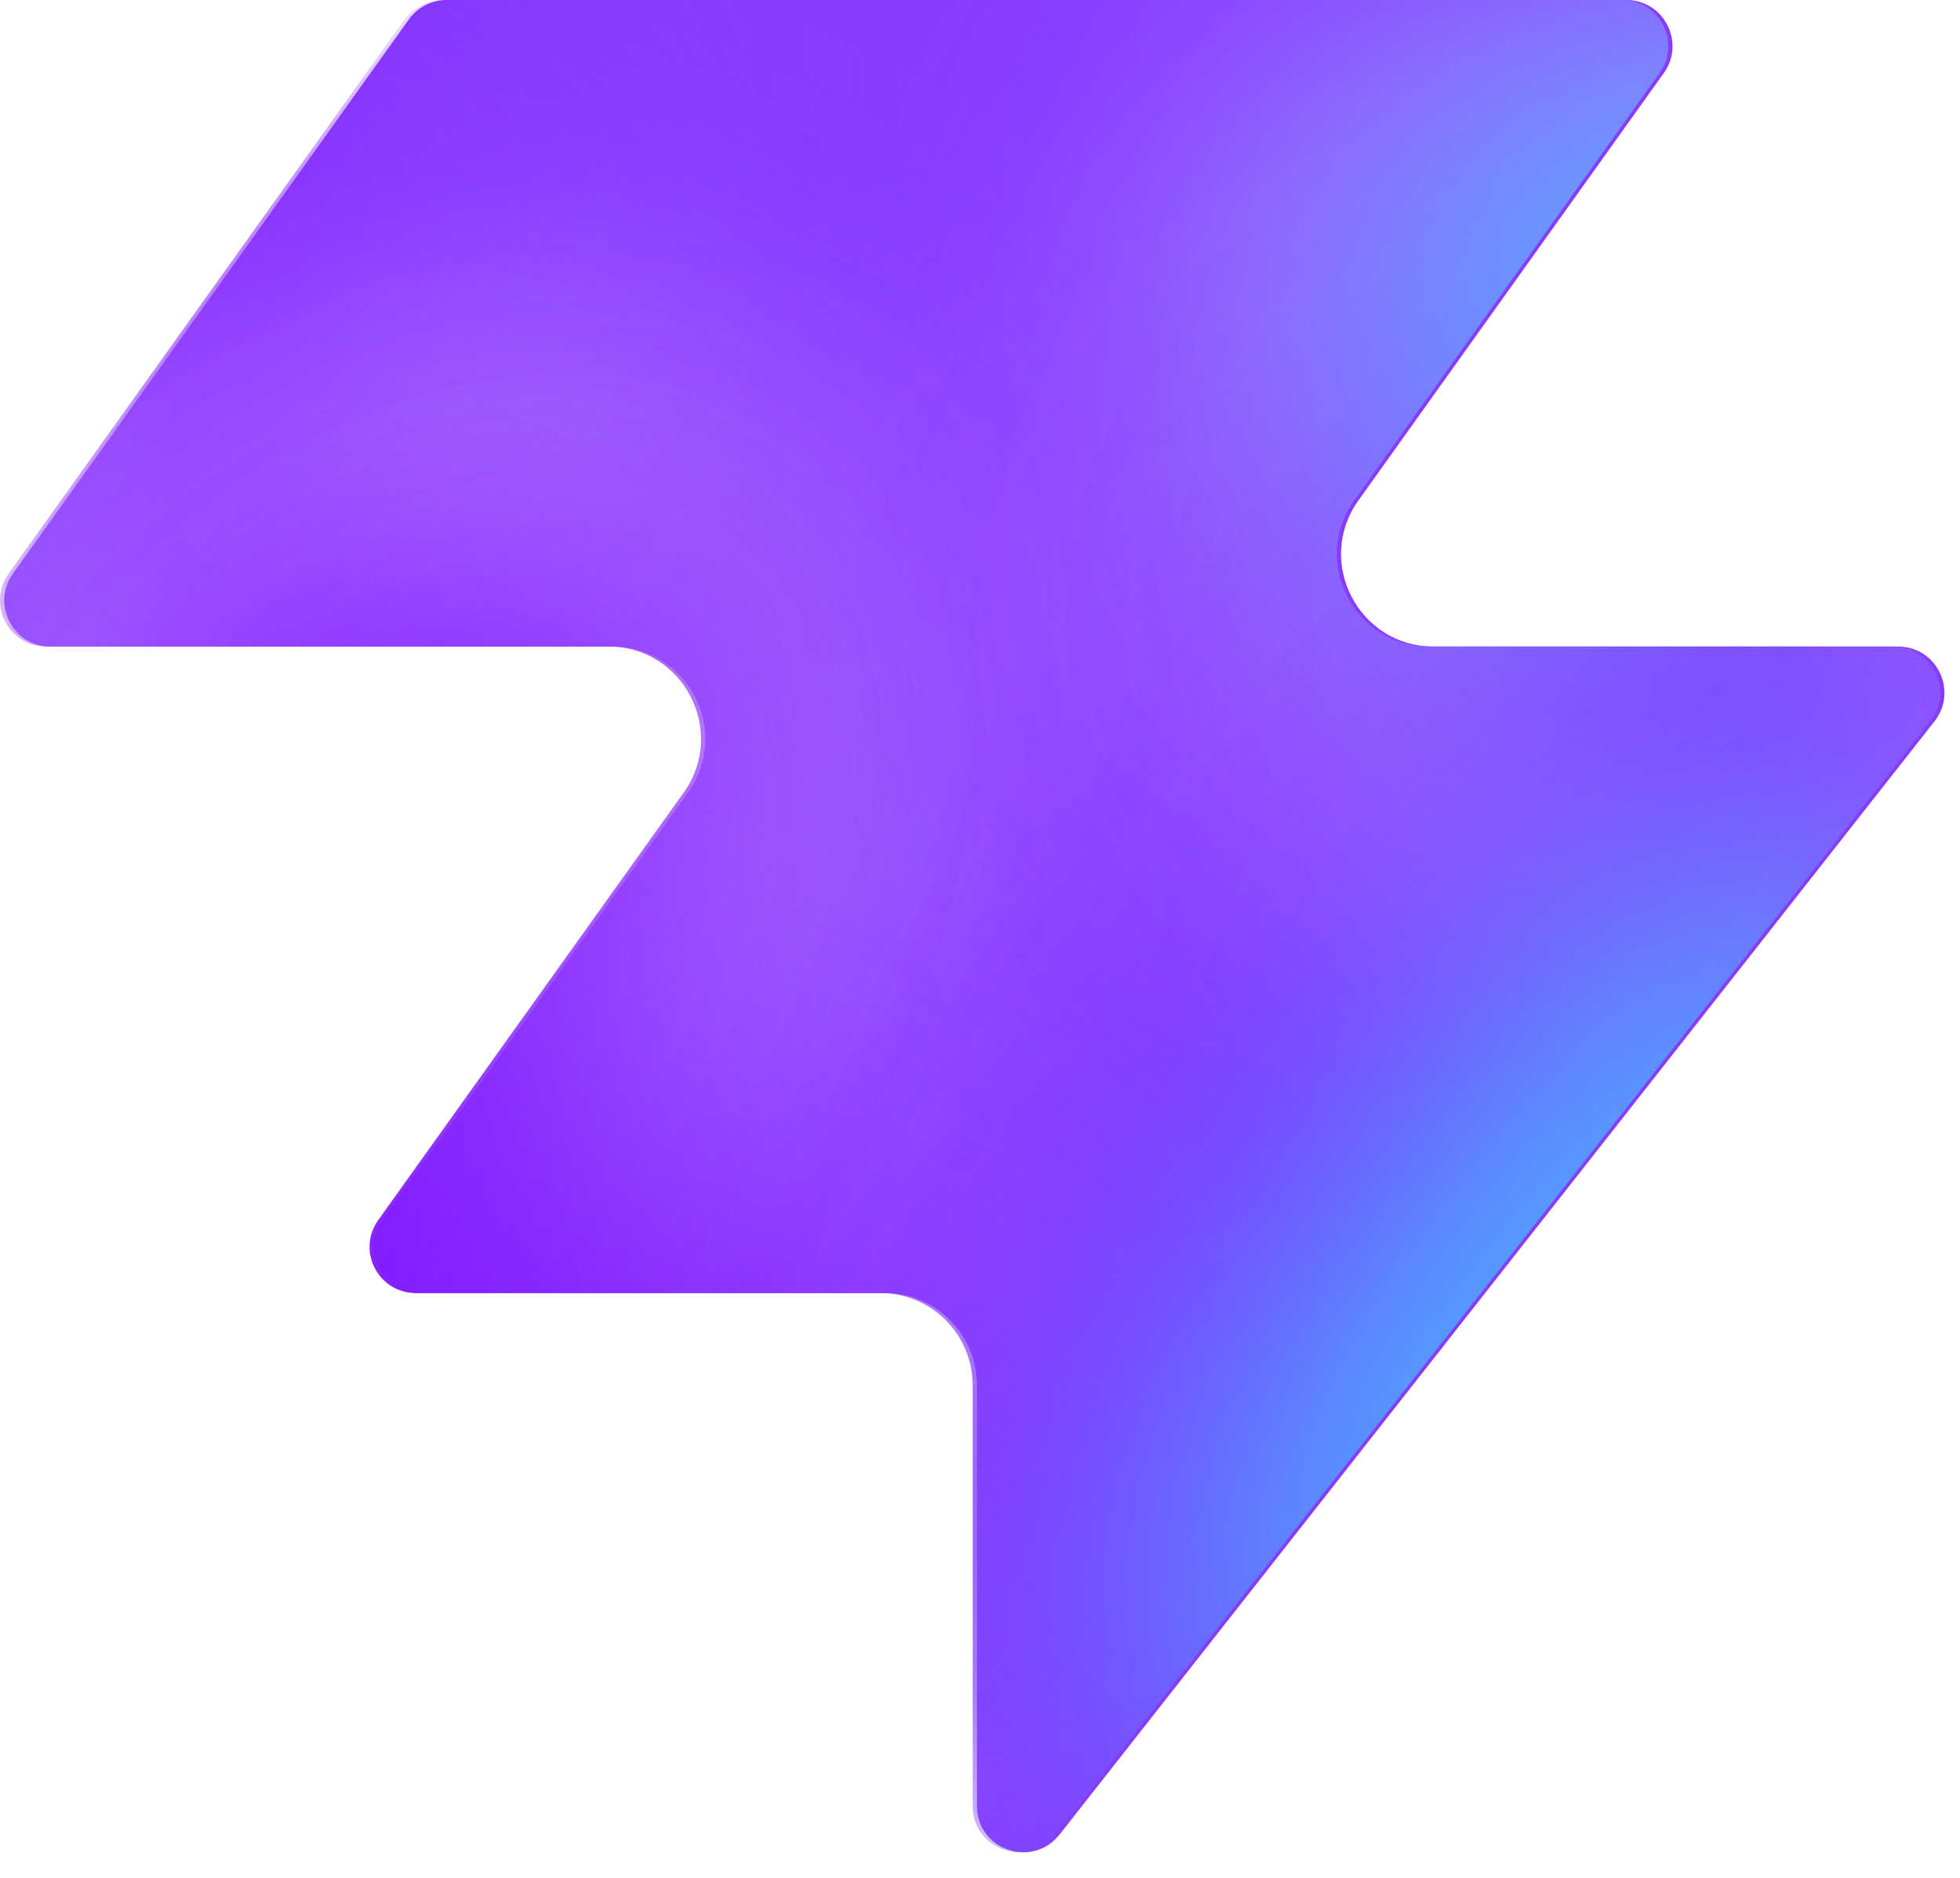
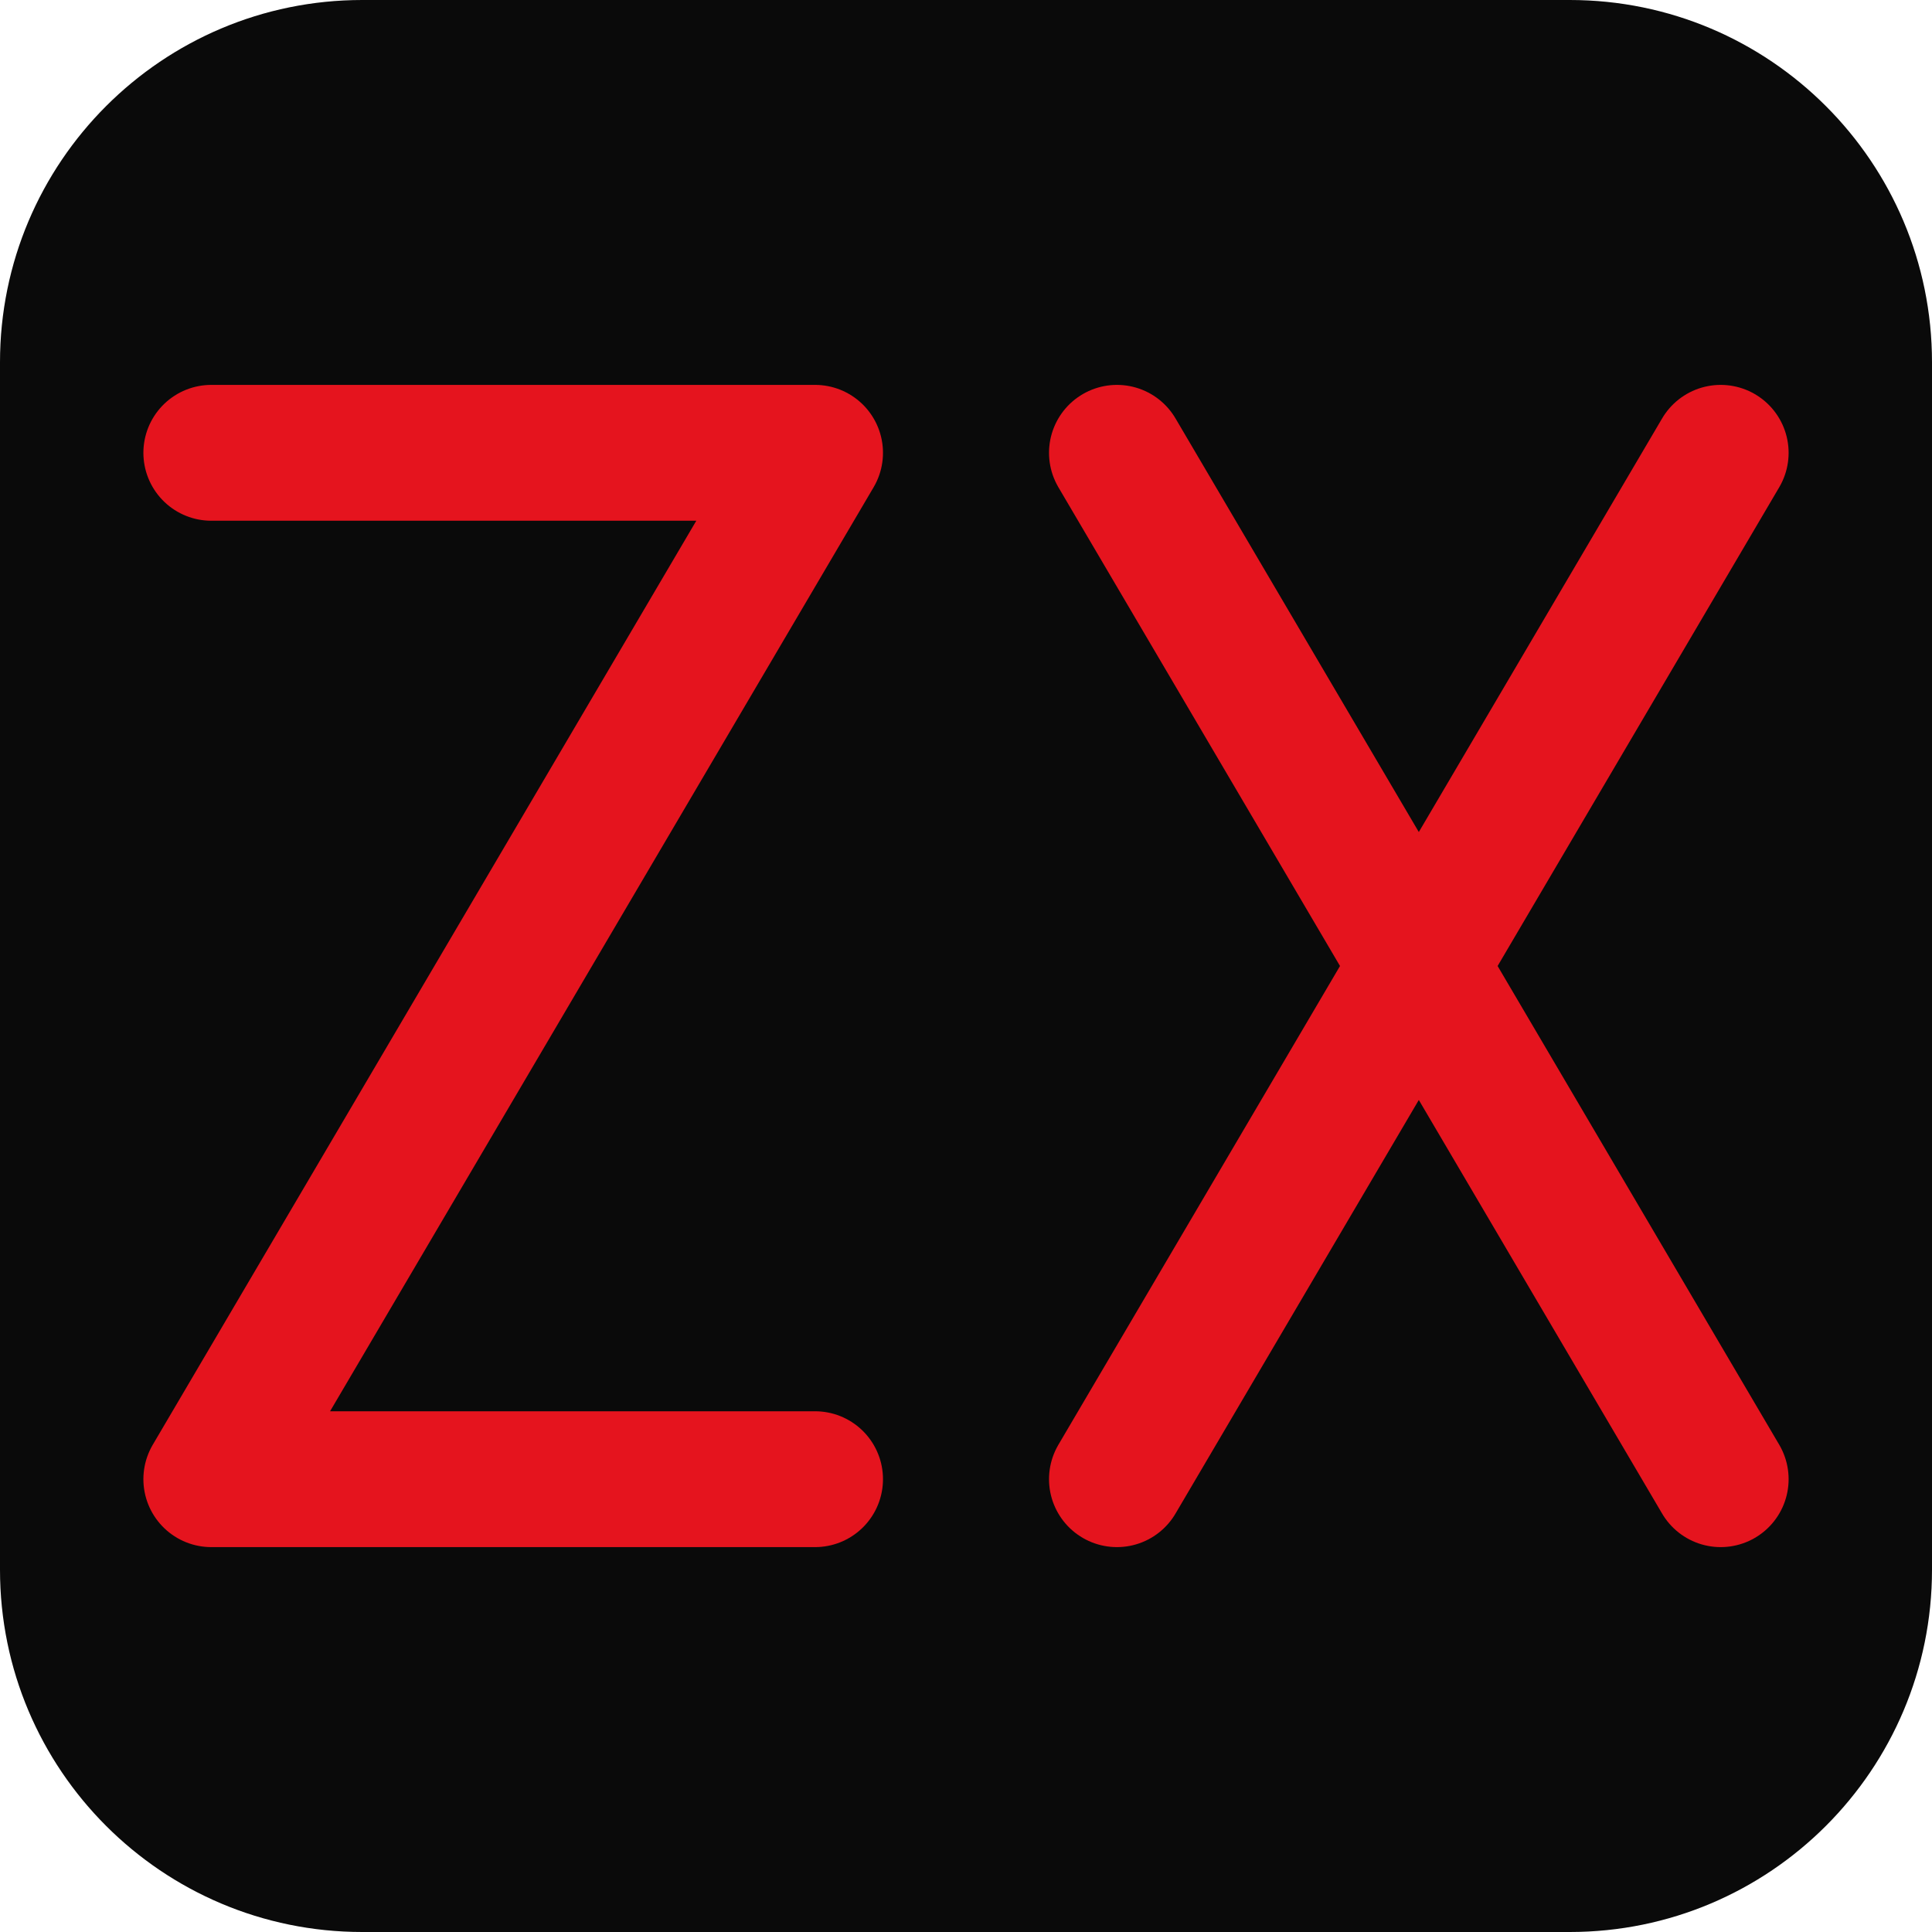
- <svg xmlns="http://www.w3.org/2000/svg" width="48" height="46" fill="none" viewBox="0 0 48 46">
-   <path fill="#863bff" d="M25.946 44.938c-.664.845-2.021.375-2.021-.698V33.937a2.26 2.26 0 0 0-2.262-2.262H10.287c-.92 0-1.456-1.04-.92-1.788l7.48-10.471c1.07-1.497 0-3.578-1.842-3.578H1.237c-.92 0-1.456-1.04-.92-1.788L10.013.474c.214-.297.556-.474.92-.474h28.894c.92 0 1.456 1.04.92 1.788l-7.48 10.471c-1.07 1.498 0 3.579 1.842 3.579h11.377c.943 0 1.473 1.088.89 1.83L25.947 44.94z" style="fill:#863bff;fill:color(display-p3 .525 .23 1);fill-opacity:1" />
-   <mask id="a" width="48" height="46" x="0" y="0" maskUnits="userSpaceOnUse" style="mask-type:alpha">
-     <path fill="#000" d="M25.842 44.938c-.664.844-2.021.375-2.021-.698V33.937a2.26 2.26 0 0 0-2.262-2.262H10.183c-.92 0-1.456-1.04-.92-1.788l7.48-10.471c1.07-1.498 0-3.579-1.842-3.579H1.133c-.92 0-1.456-1.04-.92-1.787L9.91.473c.214-.297.556-.474.92-.474h28.894c.92 0 1.456 1.04.92 1.788l-7.48 10.471c-1.07 1.498 0 3.578 1.842 3.578h11.377c.943 0 1.473 1.088.89 1.832L25.843 44.94z" style="fill:#000;fill-opacity:1" />
-   </mask>
-   <g mask="url(#a)">
-     <g filter="url(#b)">
-       <ellipse cx="5.508" cy="14.704" fill="#ede6ff" rx="5.508" ry="14.704" style="fill:#ede6ff;fill:color(display-p3 .927 .903 1);fill-opacity:1" transform="matrix(.00324 1 1 -.00324 -4.47 31.516)" />
-     </g>
-     <g filter="url(#c)">
-       <ellipse cx="10.399" cy="29.851" fill="#ede6ff" rx="10.399" ry="29.851" style="fill:#ede6ff;fill:color(display-p3 .927 .903 1);fill-opacity:1" transform="matrix(.00324 1 1 -.00324 -39.328 7.883)" />
-     </g>
-     <g filter="url(#d)">
-       <ellipse cx="5.508" cy="30.487" fill="#7e14ff" rx="5.508" ry="30.487" style="fill:#7e14ff;fill:color(display-p3 .492 .077 1);fill-opacity:1" transform="rotate(89.814 -25.913 -14.639)scale(1 -1)" />
-     </g>
-     <g filter="url(#e)">
-       <ellipse cx="5.508" cy="30.599" fill="#7e14ff" rx="5.508" ry="30.599" style="fill:#7e14ff;fill:color(display-p3 .492 .077 1);fill-opacity:1" transform="rotate(89.814 -32.644 -3.334)scale(1 -1)" />
-     </g>
-     <g filter="url(#f)">
-       <ellipse cx="5.508" cy="30.599" fill="#7e14ff" rx="5.508" ry="30.599" style="fill:#7e14ff;fill:color(display-p3 .492 .077 1);fill-opacity:1" transform="matrix(.00324 1 1 -.00324 -34.34 30.47)" />
-     </g>
-     <g filter="url(#g)">
-       <ellipse cx="14.072" cy="22.078" fill="#ede6ff" rx="14.072" ry="22.078" style="fill:#ede6ff;fill:color(display-p3 .927 .903 1);fill-opacity:1" transform="rotate(93.35 24.506 48.493)scale(-1 1)" />
-     </g>
-     <g filter="url(#h)">
-       <ellipse cx="3.47" cy="21.501" fill="#7e14ff" rx="3.47" ry="21.501" style="fill:#7e14ff;fill:color(display-p3 .492 .077 1);fill-opacity:1" transform="rotate(89.009 28.708 47.59)scale(-1 1)" />
-     </g>
-     <g filter="url(#i)">
-       <ellipse cx="3.47" cy="21.501" fill="#7e14ff" rx="3.47" ry="21.501" style="fill:#7e14ff;fill:color(display-p3 .492 .077 1);fill-opacity:1" transform="rotate(89.009 28.708 47.59)scale(-1 1)" />
-     </g>
-     <g filter="url(#j)">
-       <ellipse cx=".387" cy="8.972" fill="#7e14ff" rx="4.407" ry="29.108" style="fill:#7e14ff;fill:color(display-p3 .492 .077 1);fill-opacity:1" transform="rotate(39.51 .387 8.972)" />
-     </g>
-     <g filter="url(#k)">
-       <ellipse cx="47.523" cy="-6.092" fill="#7e14ff" rx="4.407" ry="29.108" style="fill:#7e14ff;fill:color(display-p3 .492 .077 1);fill-opacity:1" transform="rotate(37.892 47.523 -6.092)" />
-     </g>
-     <g filter="url(#l)">
-       <ellipse cx="41.412" cy="6.333" fill="#47bfff" rx="5.971" ry="9.665" style="fill:#47bfff;fill:color(display-p3 .28 .748 1);fill-opacity:1" transform="rotate(37.892 41.412 6.333)" />
-     </g>
-     <g filter="url(#m)">
-       <ellipse cx="-1.879" cy="38.332" fill="#7e14ff" rx="4.407" ry="29.108" style="fill:#7e14ff;fill:color(display-p3 .492 .077 1);fill-opacity:1" transform="rotate(37.892 -1.88 38.332)" />
-     </g>
-     <g filter="url(#n)">
-       <ellipse cx="-1.879" cy="38.332" fill="#7e14ff" rx="4.407" ry="29.108" style="fill:#7e14ff;fill:color(display-p3 .492 .077 1);fill-opacity:1" transform="rotate(37.892 -1.88 38.332)" />
-     </g>
-     <g filter="url(#o)">
-       <ellipse cx="35.651" cy="29.907" fill="#7e14ff" rx="4.407" ry="29.108" style="fill:#7e14ff;fill:color(display-p3 .492 .077 1);fill-opacity:1" transform="rotate(37.892 35.651 29.907)" />
-     </g>
-     <g filter="url(#p)">
-       <ellipse cx="38.418" cy="32.4" fill="#47bfff" rx="5.971" ry="15.297" style="fill:#47bfff;fill:color(display-p3 .28 .748 1);fill-opacity:1" transform="rotate(37.892 38.418 32.4)" />
-     </g>
-   </g>
-   <defs>
-     <filter id="b" width="60.045" height="41.654" x="-19.77" y="16.149" color-interpolation-filters="sRGB" filterUnits="userSpaceOnUse">
-       <feFlood flood-opacity="0" result="BackgroundImageFix" />
-       <feBlend in="SourceGraphic" in2="BackgroundImageFix" result="shape" />
-       <feGaussianBlur result="effect1_foregroundBlur_2002_17158" stdDeviation="7.659" />
-     </filter>
-     <filter id="c" width="90.34" height="51.437" x="-54.613" y="-7.533" color-interpolation-filters="sRGB" filterUnits="userSpaceOnUse">
-       <feFlood flood-opacity="0" result="BackgroundImageFix" />
-       <feBlend in="SourceGraphic" in2="BackgroundImageFix" result="shape" />
-       <feGaussianBlur result="effect1_foregroundBlur_2002_17158" stdDeviation="7.659" />
-     </filter>
-     <filter id="d" width="79.355" height="29.4" x="-49.64" y="2.03" color-interpolation-filters="sRGB" filterUnits="userSpaceOnUse">
-       <feFlood flood-opacity="0" result="BackgroundImageFix" />
-       <feBlend in="SourceGraphic" in2="BackgroundImageFix" result="shape" />
-       <feGaussianBlur result="effect1_foregroundBlur_2002_17158" stdDeviation="4.596" />
-     </filter>
-     <filter id="e" width="79.579" height="29.4" x="-45.045" y="20.029" color-interpolation-filters="sRGB" filterUnits="userSpaceOnUse">
-       <feFlood flood-opacity="0" result="BackgroundImageFix" />
-       <feBlend in="SourceGraphic" in2="BackgroundImageFix" result="shape" />
-       <feGaussianBlur result="effect1_foregroundBlur_2002_17158" stdDeviation="4.596" />
-     </filter>
-     <filter id="f" width="79.579" height="29.4" x="-43.513" y="21.178" color-interpolation-filters="sRGB" filterUnits="userSpaceOnUse">
-       <feFlood flood-opacity="0" result="BackgroundImageFix" />
-       <feBlend in="SourceGraphic" in2="BackgroundImageFix" result="shape" />
-       <feGaussianBlur result="effect1_foregroundBlur_2002_17158" stdDeviation="4.596" />
-     </filter>
-     <filter id="g" width="74.749" height="58.852" x="15.756" y="-17.901" color-interpolation-filters="sRGB" filterUnits="userSpaceOnUse">
-       <feFlood flood-opacity="0" result="BackgroundImageFix" />
-       <feBlend in="SourceGraphic" in2="BackgroundImageFix" result="shape" />
-       <feGaussianBlur result="effect1_foregroundBlur_2002_17158" stdDeviation="7.659" />
-     </filter>
-     <filter id="h" width="61.377" height="25.362" x="23.548" y="2.284" color-interpolation-filters="sRGB" filterUnits="userSpaceOnUse">
-       <feFlood flood-opacity="0" result="BackgroundImageFix" />
-       <feBlend in="SourceGraphic" in2="BackgroundImageFix" result="shape" />
-       <feGaussianBlur result="effect1_foregroundBlur_2002_17158" stdDeviation="4.596" />
-     </filter>
-     <filter id="i" width="61.377" height="25.362" x="23.548" y="2.284" color-interpolation-filters="sRGB" filterUnits="userSpaceOnUse">
-       <feFlood flood-opacity="0" result="BackgroundImageFix" />
-       <feBlend in="SourceGraphic" in2="BackgroundImageFix" result="shape" />
-       <feGaussianBlur result="effect1_foregroundBlur_2002_17158" stdDeviation="4.596" />
-     </filter>
-     <filter id="j" width="56.045" height="63.649" x="-27.636" y="-22.853" color-interpolation-filters="sRGB" filterUnits="userSpaceOnUse">
-       <feFlood flood-opacity="0" result="BackgroundImageFix" />
-       <feBlend in="SourceGraphic" in2="BackgroundImageFix" result="shape" />
-       <feGaussianBlur result="effect1_foregroundBlur_2002_17158" stdDeviation="4.596" />
-     </filter>
-     <filter id="k" width="54.814" height="64.646" x="20.116" y="-38.415" color-interpolation-filters="sRGB" filterUnits="userSpaceOnUse">
-       <feFlood flood-opacity="0" result="BackgroundImageFix" />
-       <feBlend in="SourceGraphic" in2="BackgroundImageFix" result="shape" />
-       <feGaussianBlur result="effect1_foregroundBlur_2002_17158" stdDeviation="4.596" />
-     </filter>
-     <filter id="l" width="33.541" height="35.313" x="24.641" y="-11.323" color-interpolation-filters="sRGB" filterUnits="userSpaceOnUse">
-       <feFlood flood-opacity="0" result="BackgroundImageFix" />
-       <feBlend in="SourceGraphic" in2="BackgroundImageFix" result="shape" />
-       <feGaussianBlur result="effect1_foregroundBlur_2002_17158" stdDeviation="4.596" />
-     </filter>
-     <filter id="m" width="54.814" height="64.646" x="-29.286" y="6.009" color-interpolation-filters="sRGB" filterUnits="userSpaceOnUse">
-       <feFlood flood-opacity="0" result="BackgroundImageFix" />
-       <feBlend in="SourceGraphic" in2="BackgroundImageFix" result="shape" />
-       <feGaussianBlur result="effect1_foregroundBlur_2002_17158" stdDeviation="4.596" />
-     </filter>
-     <filter id="n" width="54.814" height="64.646" x="-29.286" y="6.009" color-interpolation-filters="sRGB" filterUnits="userSpaceOnUse">
-       <feFlood flood-opacity="0" result="BackgroundImageFix" />
-       <feBlend in="SourceGraphic" in2="BackgroundImageFix" result="shape" />
-       <feGaussianBlur result="effect1_foregroundBlur_2002_17158" stdDeviation="4.596" />
-     </filter>
-     <filter id="o" width="54.814" height="64.646" x="8.244" y="-2.416" color-interpolation-filters="sRGB" filterUnits="userSpaceOnUse">
-       <feFlood flood-opacity="0" result="BackgroundImageFix" />
-       <feBlend in="SourceGraphic" in2="BackgroundImageFix" result="shape" />
-       <feGaussianBlur result="effect1_foregroundBlur_2002_17158" stdDeviation="4.596" />
-     </filter>
-     <filter id="p" width="39.409" height="43.623" x="18.713" y="10.588" color-interpolation-filters="sRGB" filterUnits="userSpaceOnUse">
-       <feFlood flood-opacity="0" result="BackgroundImageFix" />
-       <feBlend in="SourceGraphic" in2="BackgroundImageFix" result="shape" />
-       <feGaussianBlur result="effect1_foregroundBlur_2002_17158" stdDeviation="4.596" />
-     </filter>
-   </defs>
+ <svg xmlns="http://www.w3.org/2000/svg" viewBox="0 0 64 64">
+   <rect width="64" height="64" rx="12" fill="#0a0a0a" />
+   <path d="M7 15 L27 15 L7 49 L27 49" stroke="#e5141e" stroke-width="4.5" stroke-linecap="round" stroke-linejoin="round" fill="none" />
+   <path d="M37 15 L57 49 M57 15 L37 49" stroke="#e5141e" stroke-width="4.5" stroke-linecap="round" stroke-linejoin="round" fill="none" />
</svg>
